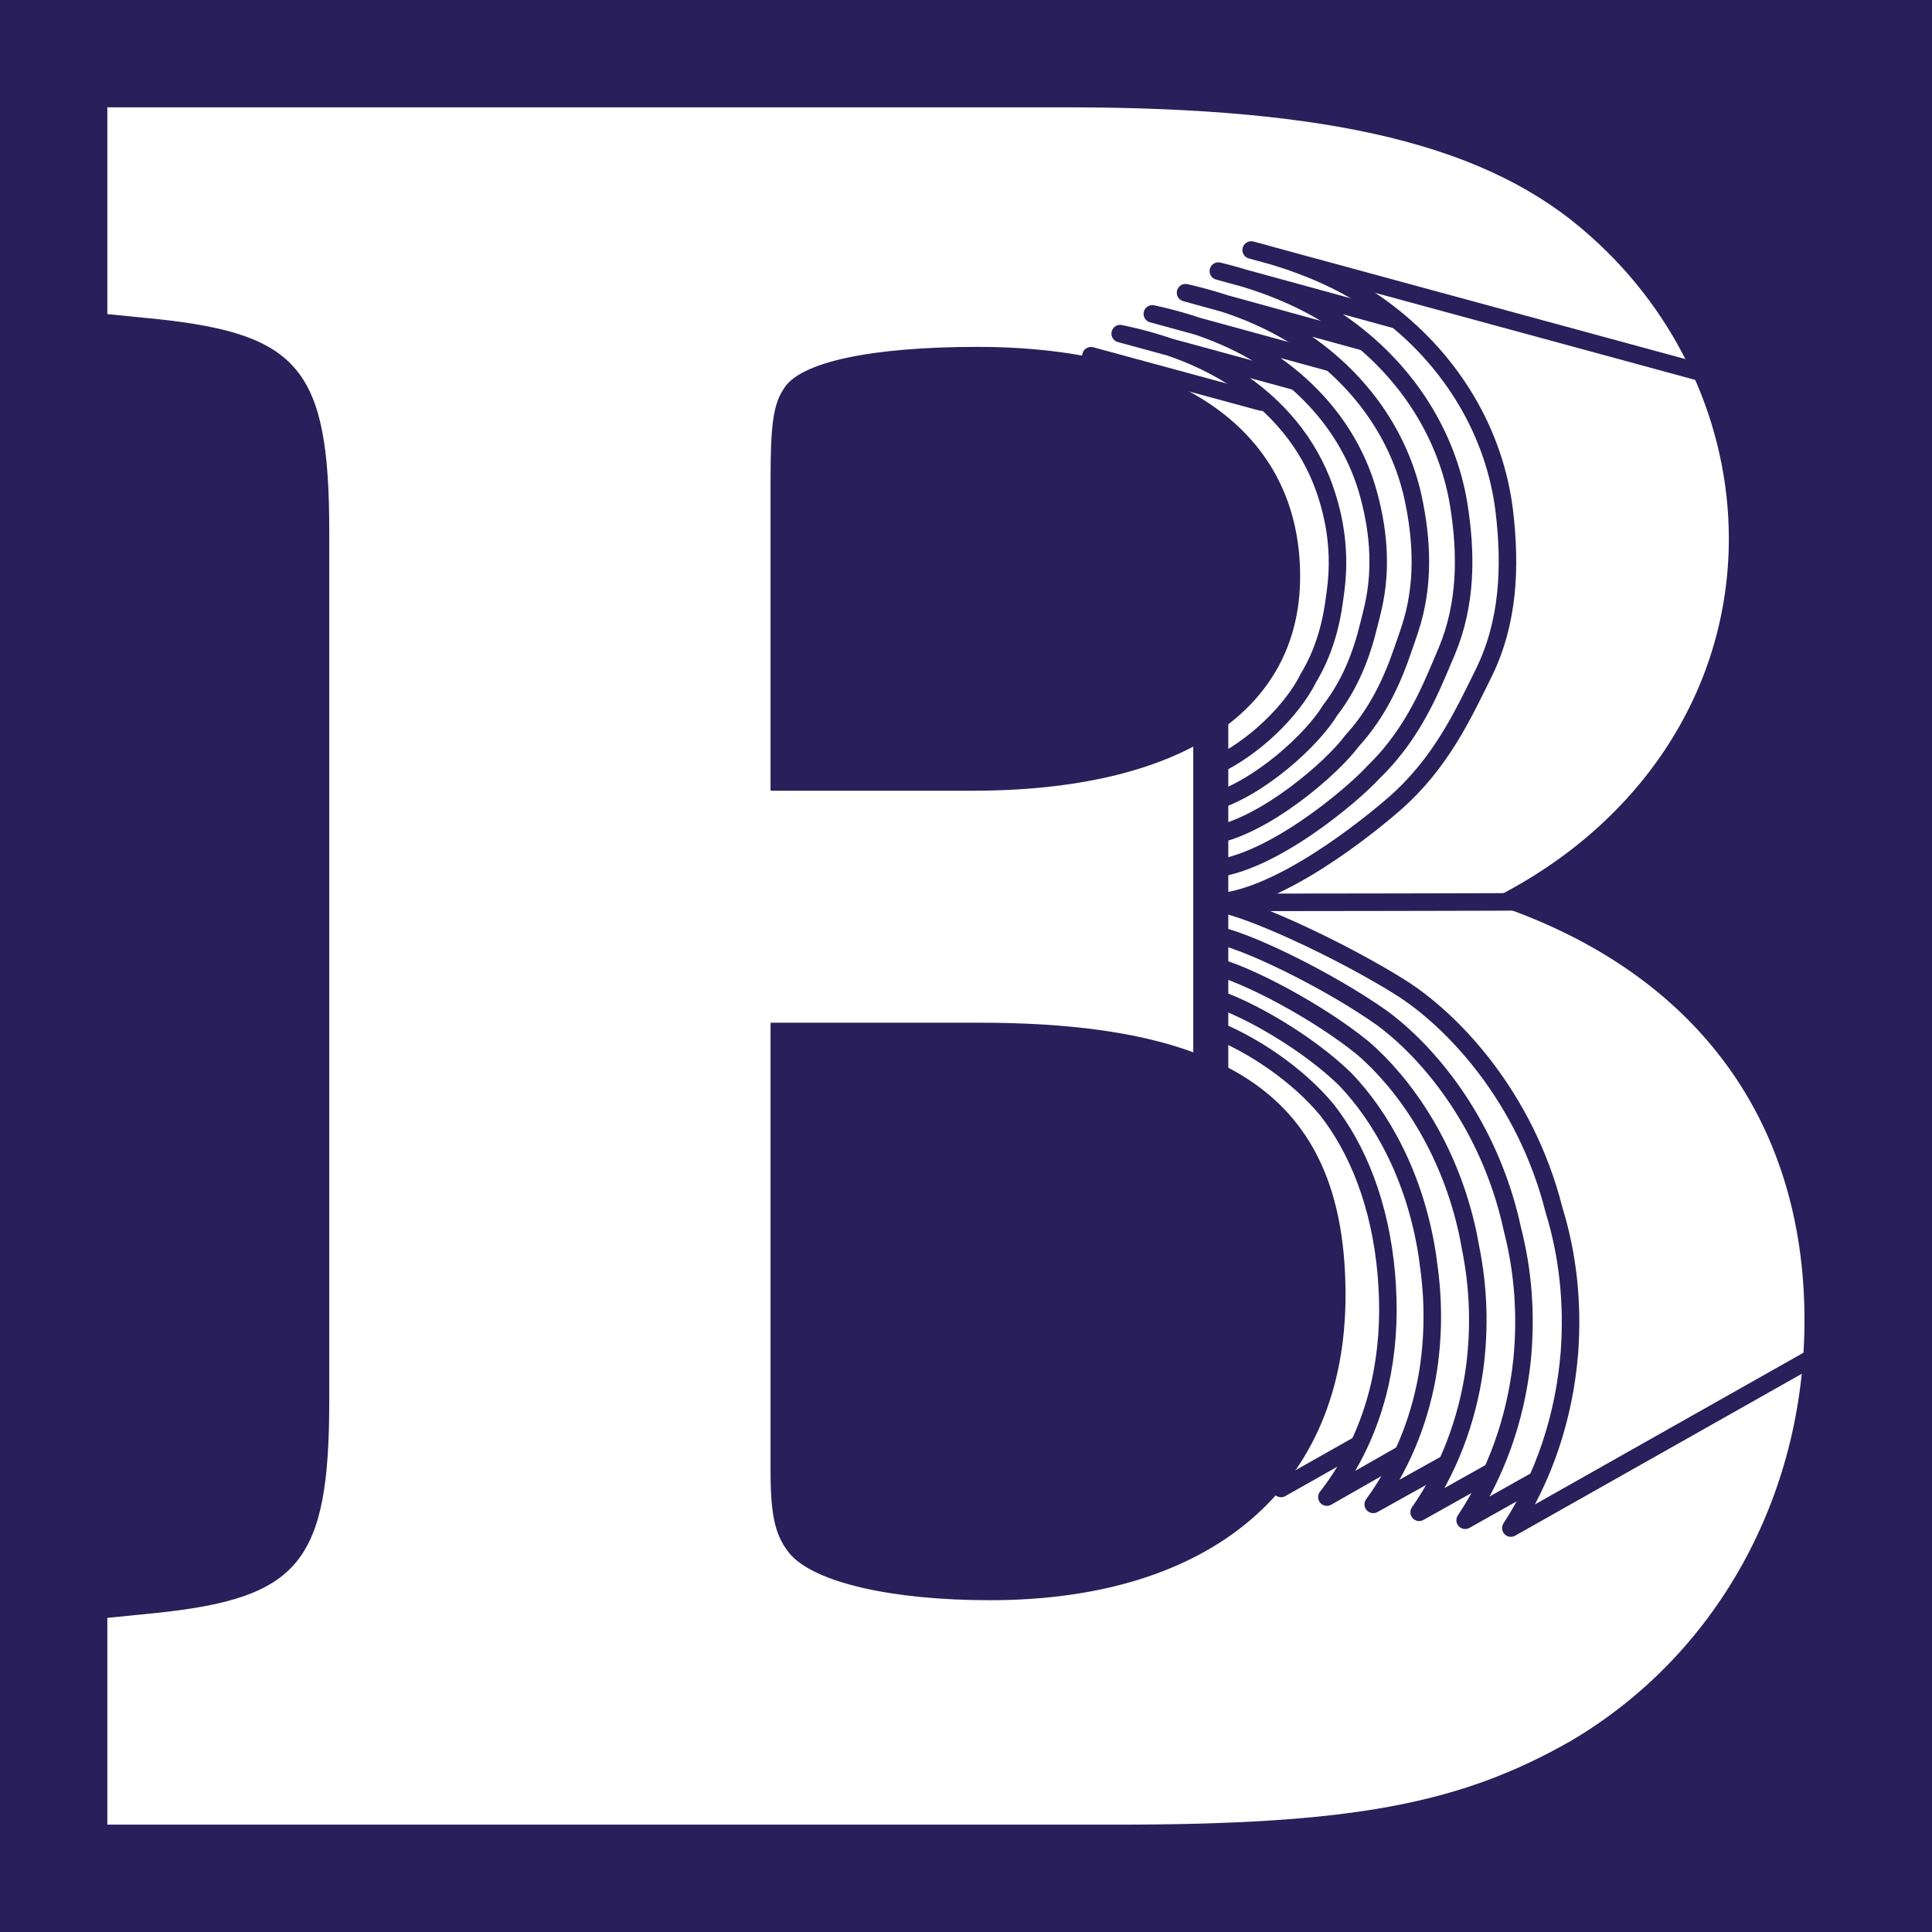
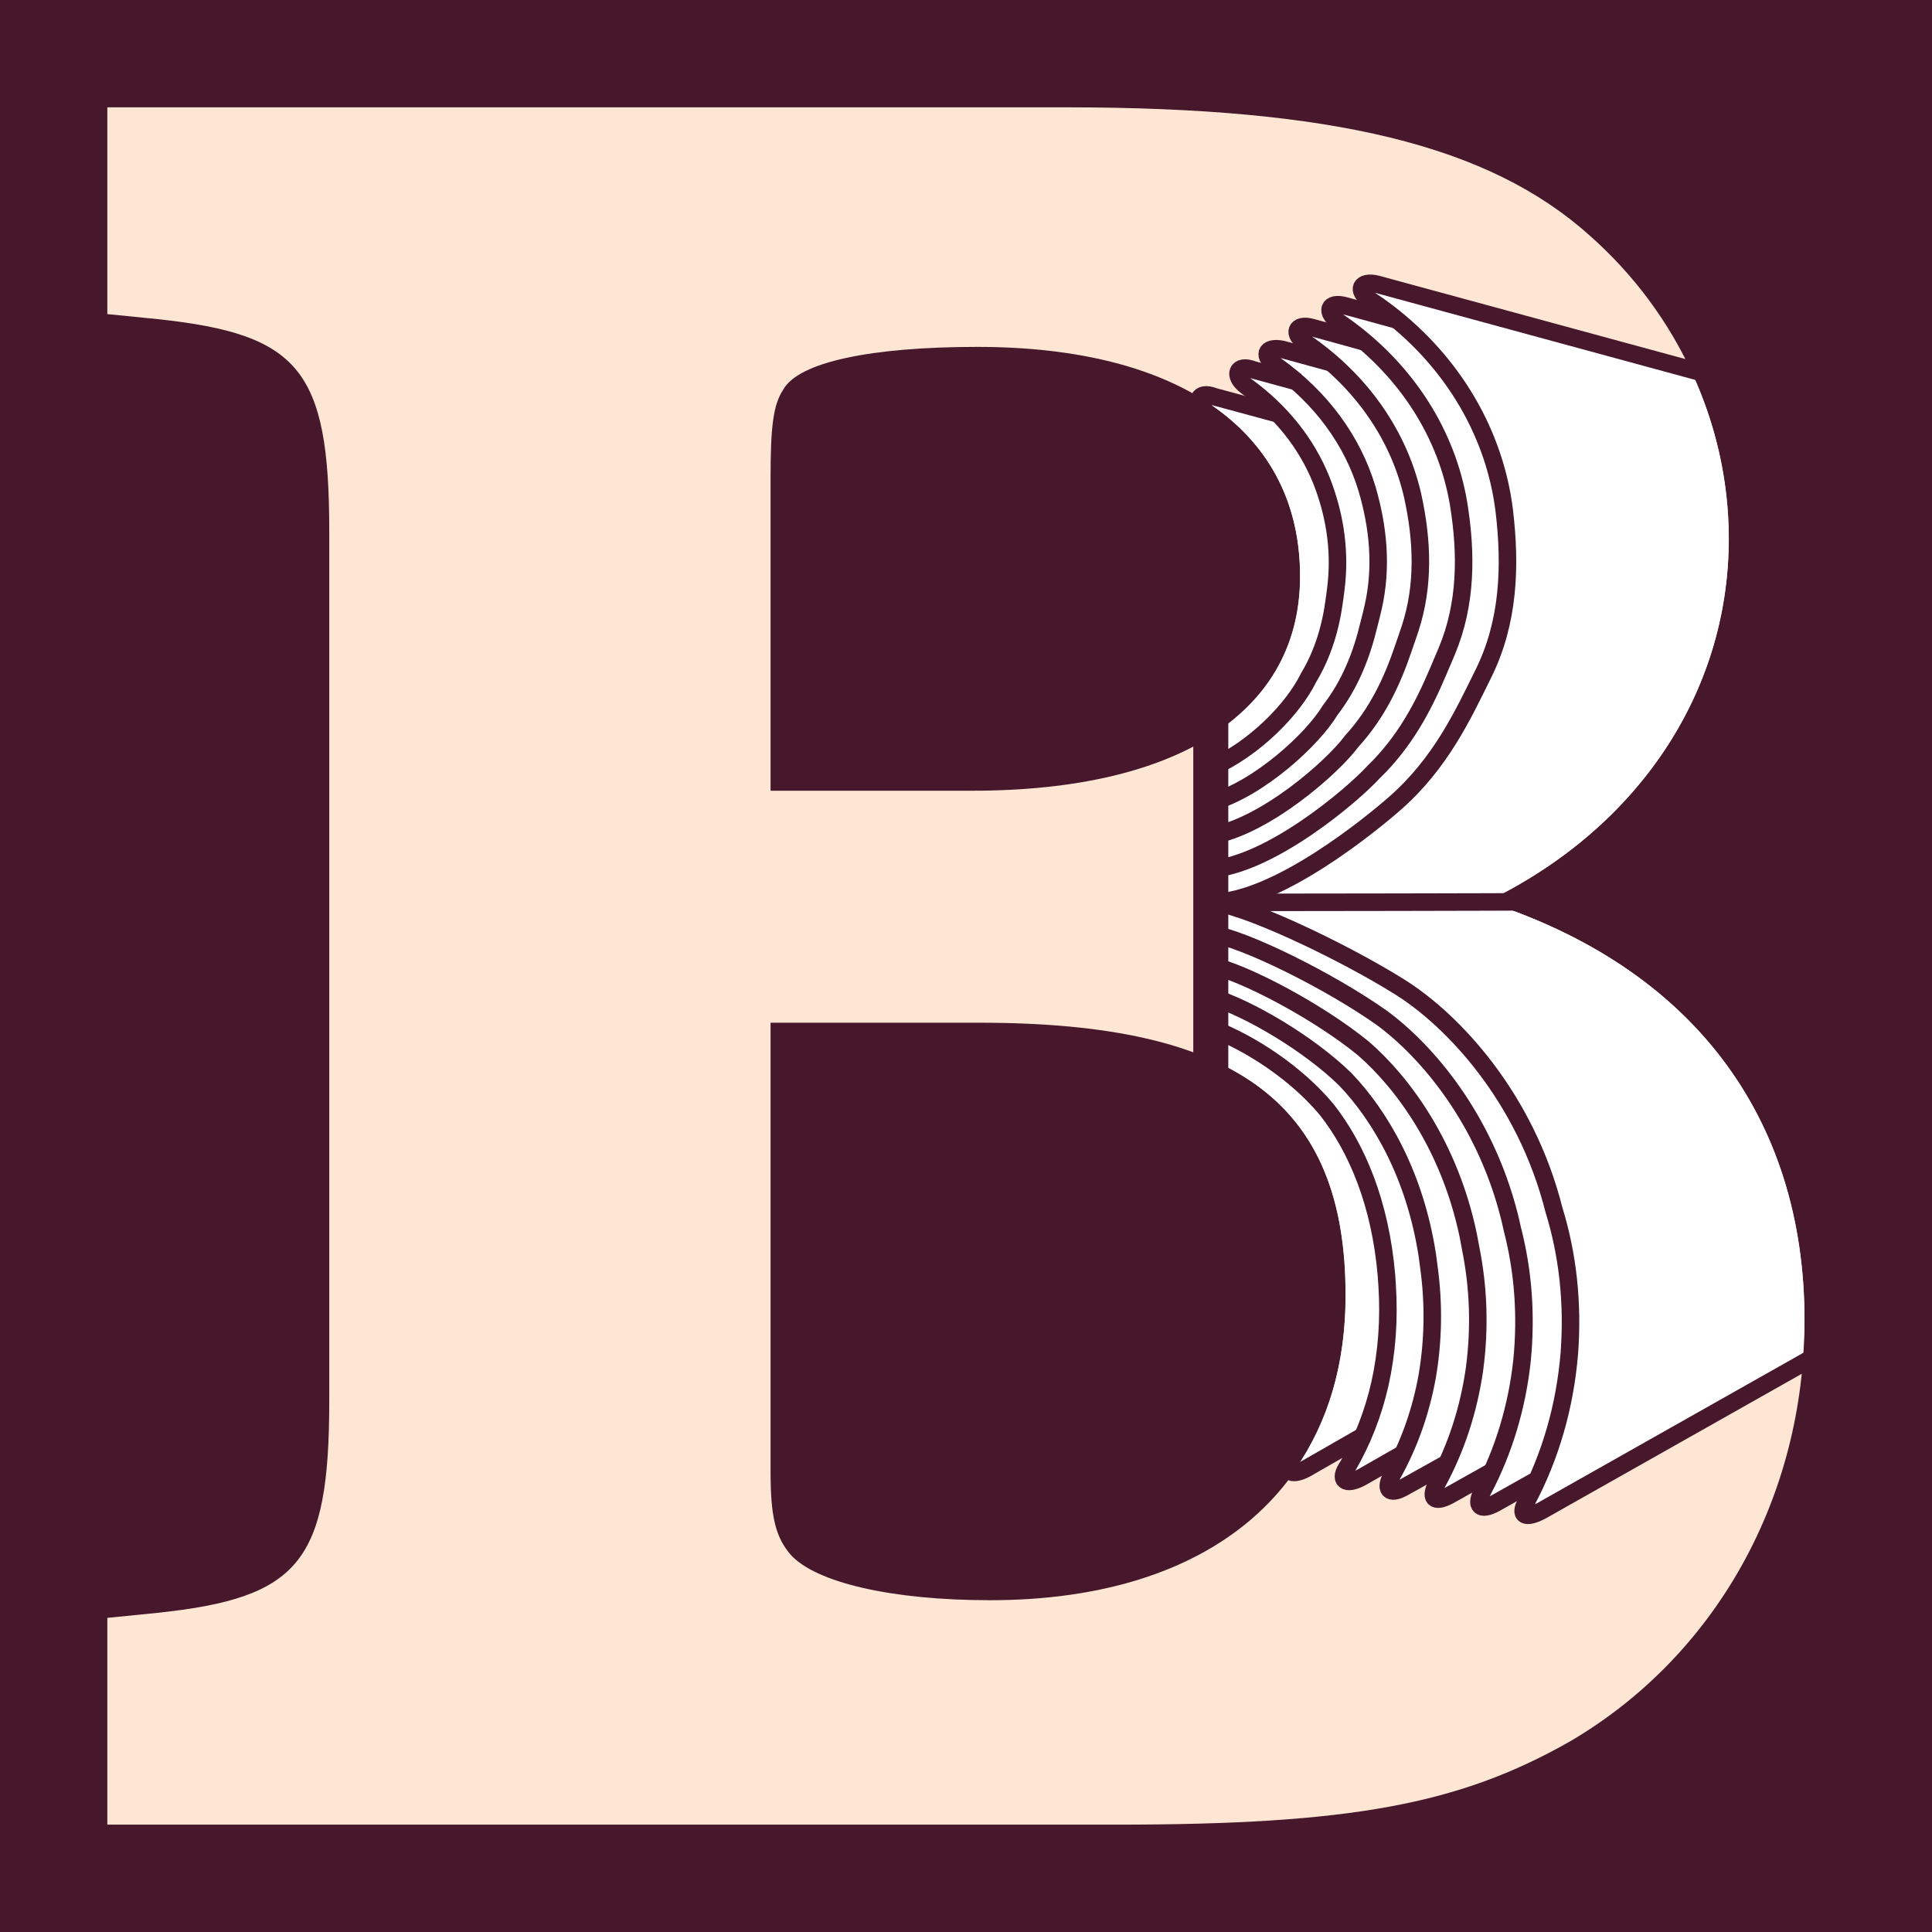
<svg xmlns="http://www.w3.org/2000/svg" version="1.1" width="90" height="90" id="svg3140">
  <defs id="defs3142">
    <marker style="overflow:visible" id="Arrow1Lstart" refX="0.0" refY="0.0" orient="auto">
      <path transform="scale(0.8) translate(12.5,0)" style="fill-rule:evenodd;stroke:#000000;stroke-width:1.0pt" d="M 0.0,0.0 L 5.0,-5.0 L -12.5,0.0 L 5.0,5.0 L 0.0,0.0 z " id="path3775" />
    </marker>
    <clipPath id="clipPath3776-0" clipPathUnits="userSpaceOnUse">
      <path id="path3778-8" style="color:#000000;fill:#f0f" d="m-9.158-12.868v28.211h34.737v42.316h-34.737v42.316h104.21v-112.84l-104.21-0.003z" />
    </clipPath>
  </defs>
-   <rect style="font-size:126.978px;font-style:normal;font-variant:normal;font-weight:bold;font-stretch:normal;line-height:100%;letter-spacing:0px;word-spacing:0px;fill:#291f5a;fill-opacity:1;fill-rule:nonzero;stroke:none;font-family:URW Bookman L;-inkscape-font-specification:URW Bookman L Bold" id="rect3020" width="90" height="90" x="0" y="-1.4210855e-14" />
+   <rect style="font-size:126.978px;font-style:normal;font-variant:normal;font-weight:bold;font-stretch:normal;line-height:100%;letter-spacing:0px;word-spacing:0px;fill:#47172c;fill-opacity:1;fill-rule:nonzero;stroke:none;font-family:URW Bookman L;-inkscape-font-specification:URW Bookman L Bold" id="rect3020" width="90" height="90" x="0" y="-1.4210855e-14" />
  <g id="layer2" style="display:none">
    <path id="path3214-7" d="m4.765 48h17.471c3.176 0 4.765 0 4.765-3s-1.588-3-4.765-3h-17.471c-3.177 0-4.765 0-4.765 3s1.588 3 4.765 3z" style="color:#000000;display:inline;fill:#808080" />
    <path id="path3216-2" style="color:#000000;display:inline;fill:#808080" d="m13.765 39h17.471c3.176 0 4.764 0 4.764-3s-1.588-3-4.765-3h-17.47c-3.177 0-4.765 0-4.765 3s1.588 3 4.765 3z" />
    <path id="path3218-4" d="m4.765 30h17.471c3.176 0 4.765 0 4.765-3s-1.588-3-4.765-3h-17.471c-3.177 0-4.765 0-4.765 3s1.588 3 4.765 3z" style="color:#000000;display:inline;fill:#808080" />
    <rect id="rect2990-7" style="color:#000000;display:inline;fill:none" height="90" width="90" y="0" x="0" />
    <path id="path2995-5" style="stroke-width:10.5;color:#000000;stroke:#808080;display:inline;fill:none" d="m69 36.5a33 33.5 0 1 1 -66 0 33 33.5 0 1 1 66 0z" clip-path="url(#clipPath3776-0)" transform="matrix(.86364 0 0 .85075 10.909 4.9478)" />
    <path id="path3765-1" style="block-progression:tb;text-indent:0;color:#000000;text-transform:none;display:inline;fill:#808080" d="m63.05 53.083-3.967 3.967 19.601 19.601 3.967-3.967-19.601-19.601z" />
    <path id="path3767-9" style="block-progression:tb;text-indent:0;color:#000000;text-transform:none;display:inline;fill:#808080" d="m71.329 59.841c-2.168 0.011-4.263 1.433-5.076 3.444-0.813 2.011-0.294 4.49 1.257 6.006l11.872 11.881c3.757 3.989 4.567 3.451 7.9 0.117s3.878-3.91-0.117-7.905l-11.872-11.88c-1.028-1.055-2.492-1.669-3.964-1.663z" />
  </g>
  <g id="g4791" transform="matrix(1.631587,0,0,1.631587,-29.42977,-27.86902)">
-     <path id="path5951" style="font-size:64.658px;font-style:normal;font-variant:normal;font-weight:bold;font-stretch:normal;line-height:100%;letter-spacing:0px;word-spacing:0px;fill:#ffffff;fill-opacity:1;stroke:none;font-family:URW Bookman L;-inkscape-font-specification:URW Bookman L Bold" d="m 21.102,20.145 0,5.904 1.44,0.144 c 4.032,0.432 4.896,1.44 4.896,6.048 l 0,24.84 c 0,4.608 -0.864,5.616 -4.896,6.048 l -1.44,0.144 0,5.904 28.8,0 c 6.696,0 9.792,-0.576 12.96,-2.376 4.176,-2.448 6.696,-6.984 6.696,-12.024 0,-5.832 -3.24,-10.08 -9.072,-11.952 4.32,-2.088 6.912,-5.976 6.912,-10.368 0,-3.24 -1.44,-6.408 -3.96,-8.64 -2.88,-2.592 -7.344,-3.672 -14.976,-3.672 l -27.36,0 m 18.936,19.512 0,-8.928 c 0,-1.44 0.072,-2.088 0.36,-2.52 0.432,-0.792 2.52,-1.224 5.544,-1.224 5.832,0 9.216,2.448 9.216,6.552 0,3.888 -3.456,6.12 -9.36,6.12 l -5.76,0 m 0,6.624 5.976,0 c 7.344,0 10.44,2.304 10.44,7.776 0,5.472 -3.816,8.712 -10.152,8.712 -2.808,0 -4.968,-0.504 -5.688,-1.296 -0.432,-0.504 -0.576,-1.08 -0.576,-2.376 l 0,-12.816" />
-     <path id="path4744" d="m 52.607,37.652 0,10.761 0,0" style="color:#000000;fill:#291f5a;fill-opacity:1;stroke:#291f5a;stroke-width:1;stroke-linecap:butt;stroke-linejoin:miter;stroke-miterlimit:4;stroke-opacity:1;stroke-dasharray:none;stroke-dashoffset:0;marker:none;visibility:visible;display:inline;overflow:visible;enable-background:accumulate" />
-     <g style="stroke:#291f5a;stroke-opacity:1" id="g4776">
-       <path style="font-size:64.658px;font-style:normal;font-variant:normal;font-weight:bold;font-stretch:normal;line-height:100%;letter-spacing:0px;word-spacing:0px;fill:none;stroke:#291f5a;stroke-width:0.5;stroke-linecap:butt;stroke-miterlimit:4;stroke-opacity:1;stroke-dasharray:none;font-family:URW Bookman L;-inkscape-font-specification:URW Bookman L Bold" d="m 52.654,42.846 c 2.865,-0.003 7.837,-0.008 9.832,-0.021" id="path3802" />
-       <path style="font-size:64.658px;font-style:normal;font-variant:normal;font-weight:bold;font-stretch:normal;line-height:100%;letter-spacing:0px;word-spacing:0px;fill:#000000;fill-opacity:0;stroke:#291f5a;stroke-width:0.5;stroke-linecap:butt;stroke-linejoin:round;stroke-miterlimit:4;stroke-opacity:1;stroke-dasharray:none;font-family:URW Bookman L;-inkscape-font-specification:URW Bookman L Bold" d="m 52.614,43.747 c 0.899,0.109 3.395,1.345 4.874,2.394 1.298,0.953 2.935,2.885 3.637,5.638 0.032,0.126 0.062,0.253 0.089,0.382 0.313,1.205 0.408,2.467 0.279,3.768 -0.182,1.681 -0.741,3.23 -1.624,4.557 l 1.982,-1.114" id="path4567" />
-       <path style="font-size:64.658px;font-style:normal;font-variant:normal;font-weight:bold;font-stretch:normal;line-height:100%;letter-spacing:0px;word-spacing:0px;fill:#000000;fill-opacity:0;stroke:#291f5a;stroke-width:0.5;stroke-linejoin:round;stroke-miterlimit:4;stroke-opacity:1;stroke-dasharray:none;font-family:URW Bookman L;-inkscape-font-specification:URW Bookman L Bold" d="m 52.621,44.646 c 0.981,0.217 3.08,1.335 4.346,2.372 1.152,1.001 2.464,2.815 2.99,5.331 0.024,0.117 0.046,0.234 0.066,0.352 0.229,1.128 0.27,2.284 0.116,3.452 -0.214,1.522 -0.756,2.914 -1.583,4.106 l 2.079,-1.166" id="path4569" />
-       <path style="font-size:64.658px;font-style:normal;font-variant:normal;font-weight:bold;font-stretch:normal;line-height:100%;letter-spacing:0px;word-spacing:0px;fill:#000000;fill-opacity:0;stroke:#291f5a;stroke-width:0.5;stroke-linejoin:round;stroke-miterlimit:4;stroke-opacity:1;stroke-dasharray:none;font-family:URW Bookman L;-inkscape-font-specification:URW Bookman L Bold" d="m 52.628,45.544 c 1.063,0.326 2.766,1.325 3.817,2.35 1.006,1.05 1.993,2.745 2.344,5.024 0.016,0.107 0.03,0.215 0.043,0.323 0.146,1.052 0.131,2.101 -0.046,3.136 -0.245,1.364 -0.771,2.599 -1.541,3.656 l 2.094,-1.167" id="path4571" />
-       <path style="font-size:64.658px;font-style:normal;font-variant:normal;font-weight:bold;font-stretch:normal;line-height:100%;letter-spacing:0px;word-spacing:0px;fill:#000000;fill-opacity:0;stroke:#291f5a;stroke-width:0.5;stroke-linejoin:round;stroke-miterlimit:4;stroke-opacity:1;stroke-dasharray:none;font-family:URW Bookman L;-inkscape-font-specification:URW Bookman L Bold" d="m 52.636,46.443 c 1.145,0.435 2.452,1.315 3.289,2.328 0.86,1.098 1.522,2.675 1.697,4.717 0.008,0.098 0.015,0.195 0.02,0.293 0.063,0.975 -0.007,1.917 -0.208,2.82 -0.278,1.213 -0.79,2.298 -1.512,3.224 l 2.224,-1.269" id="path4573" />
-       <path id="path4706" style="color:#000000;fill:none;stroke:#291f5a;stroke-width:0.5;stroke-linecap:butt;stroke-linejoin:round;stroke-miterlimit:4;stroke-opacity:1;stroke-dasharray:none;stroke-dashoffset:0;marker:none;visibility:visible;display:inline;overflow:visible;enable-background:accumulate" d="M 66.969,27.813 53.76,24.219 c 1.597,0.401 2.871,0.992 3.911,1.795 1.874,1.439 3.045,3.469 3.314,5.64 0.193,1.612 0.127,3.199 -0.591,4.652 -0.586,1.185 -1.216,2.559 -2.533,3.714 -0.647,0.567 -3.386,2.829 -5.255,2.829" />
-       <path id="path4720" style="color:#000000;fill:none;stroke:#291f5a;stroke-width:0.5;stroke-linecap:butt;stroke-linejoin:round;stroke-miterlimit:4;stroke-opacity:1;stroke-dasharray:none;stroke-dashoffset:0;marker:none;visibility:visible;display:inline;overflow:visible;enable-background:accumulate" d="m 52.616,41.895 c 1.696,-0.13 4.032,-2.106 4.63,-2.762 0.914,-0.882 1.434,-1.895 1.843,-2.858 0.089,-0.205 0.174,-0.406 0.256,-0.602 0.564,-1.348 0.57,-2.785 0.335,-4.223 -0.329,-1.944 -1.445,-3.734 -3.184,-5.008 -0.99,-0.726 -2.194,-1.26 -3.673,-1.621 l 5.075,1.39" />
-       <path id="path4722" style="color:#000000;fill:none;stroke:#291f5a;stroke-width:0.5;stroke-linecap:butt;stroke-linejoin:round;stroke-miterlimit:4;stroke-opacity:1;stroke-dasharray:none;stroke-dashoffset:0;marker:none;visibility:visible;display:inline;overflow:visible;enable-background:accumulate" d="m 52.625,40.941 c 1.524,-0.259 3.457,-1.951 4.005,-2.696 0.747,-0.816 1.169,-1.747 1.475,-2.655 0.067,-0.187 0.129,-0.372 0.189,-0.552 0.41,-1.243 0.356,-2.531 0.079,-3.793 -0.388,-1.716 -1.45,-3.268 -3.055,-4.375 -0.935,-0.644 -2.064,-1.121 -3.432,-1.432 l 5.081,1.4" />
-       <path id="path4724" style="color:#000000;fill:none;stroke:#291f5a;stroke-width:0.5;stroke-linecap:butt;stroke-linejoin:round;stroke-miterlimit:4;stroke-opacity:1;stroke-dasharray:none;stroke-dashoffset:0;marker:none;visibility:visible;display:inline;overflow:visible;enable-background:accumulate" d="m 56.1,27.454 -5.162,-1.412 c 1.264,0.273 2.322,0.692 3.206,1.256 1.47,0.941 2.478,2.254 2.925,3.743 0.319,1.087 0.433,2.225 0.177,3.364 -0.038,0.164 -0.078,0.331 -0.123,0.501 -0.204,0.854 -0.528,1.702 -1.108,2.452 -0.5,0.833 -2.028,2.24 -3.381,2.629" />
-       <path id="path4726" style="color:#000000;fill:none;stroke:#291f5a;stroke-width:0.5;stroke-linecap:butt;stroke-linejoin:round;stroke-miterlimit:4;stroke-opacity:1;stroke-dasharray:none;stroke-dashoffset:0;marker:none;visibility:visible;display:inline;overflow:visible;enable-background:accumulate" d="m 52.644,38.99 c 1.181,-0.518 2.305,-1.641 2.756,-2.562 0.413,-0.685 0.638,-1.451 0.74,-2.25 0.022,-0.153 0.041,-0.303 0.056,-0.451 0.102,-1.034 -0.071,-2.022 -0.432,-2.935 -0.506,-1.261 -1.46,-2.335 -2.795,-3.11 -0.828,-0.479 -1.805,-0.837 -2.949,-1.076 l 5.11,1.392" />
-       <path id="path4737" d="m 49.185,27.237 4.867,1.323" style="color:#000000;fill:none;stroke:#291f5a;stroke-width:0.5;stroke-linecap:round;stroke-linejoin:miter;stroke-miterlimit:4;stroke-opacity:1;stroke-dasharray:none;stroke-dashoffset:0;marker:none;visibility:visible;display:inline;overflow:visible;enable-background:accumulate" />
-       <path id="path4764" style="color:#000000;fill:none;stroke:#291f5a;stroke-width:0.5;stroke-linecap:butt;stroke-linejoin:round;stroke-miterlimit:4;stroke-opacity:1;stroke-dasharray:none;stroke-dashoffset:0;marker:none;visibility:visible;display:inline;overflow:visible;enable-background:accumulate" d="M 71.554,54.846 61.174,60.709 c 0.943,-1.448 1.522,-3.158 1.672,-5.002 0.106,-1.434 -0.045,-2.803 -0.441,-4.085 -0.811,-3.215 -2.887,-5.412 -4.396,-6.358 -1.694,-1.062 -4.585,-2.416 -5.403,-2.416" />
-       <path style="color:#000000;fill:none;stroke:#291f5a;stroke-width:0.5;stroke-linecap:round;stroke-linejoin:miter;stroke-miterlimit:4;stroke-opacity:1;stroke-dasharray:none;stroke-dashoffset:0;marker:none;visibility:visible;display:inline;overflow:visible;enable-background:accumulate" d="m 54.611,59.579 2.17,-1.226" id="path4774" />
+     <path id="path5951" style="font-size:64.658px;font-style:normal;font-variant:normal;font-weight:bold;font-stretch:normal;line-height:100%;letter-spacing:0px;word-spacing:0px;fill:#fde6d3;fill-opacity:1;stroke:none;font-family:URW Bookman L;-inkscape-font-specification:URW Bookman L Bold" d="m 21.102,20.145 0,5.904 1.44,0.144 c 4.032,0.432 4.896,1.44 4.896,6.048 l 0,24.84 c 0,4.608 -0.864,5.616 -4.896,6.048 l -1.44,0.144 0,5.904 28.8,0 c 6.696,0 9.792,-0.576 12.96,-2.376 4.176,-2.448 6.696,-6.984 6.696,-12.024 0,-5.832 -3.24,-10.08 -9.072,-11.952 4.32,-2.088 6.912,-5.976 6.912,-10.368 0,-3.24 -1.44,-6.408 -3.96,-8.64 -2.88,-2.592 -7.344,-3.672 -14.976,-3.672 l -27.36,0 m 18.936,19.512 0,-8.928 c 0,-1.44 0.072,-2.088 0.36,-2.52 0.432,-0.792 2.52,-1.224 5.544,-1.224 5.832,0 9.216,2.448 9.216,6.552 0,3.888 -3.456,6.12 -9.36,6.12 l -5.76,0 m 0,6.624 5.976,0 c 7.344,0 10.44,2.304 10.44,7.776 0,5.472 -3.816,8.712 -10.152,8.712 -2.808,0 -4.968,-0.504 -5.688,-1.296 -0.432,-0.504 -0.576,-1.08 -0.576,-2.376 l 0,-12.816" />
+     <path style="font-size:64.658px;font-style:normal;font-variant:normal;font-weight:bold;font-stretch:normal;line-height:100%;letter-spacing:0px;word-spacing:0px;fill:#ffffff;fill-opacity:1;stroke:none;font-family:URW Bookman L;-inkscape-font-specification:URW Bookman L Bold" d="m 63.587,13.238 1.038,1.418 -2.75,-0.625 0.253,1.007 -3.754,2.248 -0.426,0.859 0.958,0.682 c -0.42,-0.458 -3.243,-0.46 -2.713,-0.118 2.84,1.836 4.369,4.606 4.369,8.134 0,3.363 -1.607,5.952 -4.531,7.656 l 0.5,14.906 c 4.248,1.91 6.156,5.453 6.156,10.938 0,3.211 -0.835,5.922 -2.354,8.108 C 60.884,68.308 62.259,67.912 62.938,67.562 L 62.824,68.856 65.062,68.094 64.712,69.552 67,68.531 l -0.188,1.406 2.469,-1.062 -0.438,1.5 2.719,-0.969 -0.688,1.5 13.062,-7.312 c 0.06,-0.693 0.125,-1.387 0.125,-2.094 0,-9.515 -5.297,-16.446 -14.812,-19.5 7.048,-3.407 11.281,-9.74 11.281,-16.906 0,-2.744 -0.628,-5.454 -1.812,-7.938 z" id="path3903" transform="matrix(0.6129,0,0,0.6129,18.0375,17.08093)" />
+     <path id="path4744" d="m 52.607,37.652 0,10.761 0,0" style="color:#000000;fill:#291f5a;fill-opacity:1;stroke:#47172c;stroke-width:1;stroke-linecap:butt;stroke-linejoin:miter;stroke-miterlimit:4;stroke-opacity:1;stroke-dasharray:none;stroke-dashoffset:0;marker:none;visibility:visible;display:inline;overflow:visible;enable-background:accumulate" />
+     <g style="stroke:#47172c;stroke-opacity:1" id="g4776">
+       <path style="font-size:64.658px;font-style:normal;font-variant:normal;font-weight:bold;font-stretch:normal;line-height:100%;letter-spacing:0px;word-spacing:0px;fill:none;stroke:#47172c;stroke-width:0.5;stroke-linecap:butt;stroke-miterlimit:4;stroke-opacity:1;stroke-dasharray:none;font-family:URW Bookman L;-inkscape-font-specification:URW Bookman L Bold" d="m 52.654,42.846 c 2.865,-0.003 7.837,-0.008 9.832,-0.021" id="path3802" />
+       <path style="font-size:64.658px;font-style:normal;font-variant:normal;font-weight:bold;font-stretch:normal;line-height:100%;letter-spacing:0px;word-spacing:0px;fill:#000000;fill-opacity:0;stroke:#47172c;stroke-width:0.5;stroke-linecap:butt;stroke-linejoin:round;stroke-miterlimit:4;stroke-opacity:1;stroke-dasharray:none;font-family:URW Bookman L;-inkscape-font-specification:URW Bookman L Bold" d="m 52.614,43.747 c 0.899,0.109 3.395,1.345 4.874,2.394 1.298,0.953 2.935,2.885 3.637,5.638 0.032,0.126 0.062,0.253 0.089,0.382 0.313,1.205 0.408,2.467 0.279,3.768 -0.144,1.33 -0.524,2.578 -1.114,3.698 -0.251,0.45 -0.081,0.612 0.359,0.37 l 1.113,-0.626" id="path4567" />
+       <path style="font-size:64.658px;font-style:normal;font-variant:normal;font-weight:bold;font-stretch:normal;line-height:100%;letter-spacing:0px;word-spacing:0px;fill:#000000;fill-opacity:0;stroke:#47172c;stroke-width:0.5;stroke-linejoin:round;stroke-miterlimit:4;stroke-opacity:1;stroke-dasharray:none;font-family:URW Bookman L;-inkscape-font-specification:URW Bookman L Bold" d="m 52.621,44.646 c 0.981,0.217 3.08,1.335 4.346,2.372 1.152,1.001 2.464,2.815 2.99,5.331 0.024,0.117 0.046,0.234 0.066,0.352 0.229,1.128 0.27,2.284 0.116,3.452 -0.164,1.17 -0.523,2.263 -1.056,3.248 -0.248,0.44 -0.111,0.613 0.327,0.379 l 1.225,-0.687" id="path4569" />
+       <path style="font-size:64.658px;font-style:normal;font-variant:normal;font-weight:bold;font-stretch:normal;line-height:100%;letter-spacing:0px;word-spacing:0px;fill:#000000;fill-opacity:0;stroke:#47172c;stroke-width:0.5;stroke-linejoin:round;stroke-miterlimit:4;stroke-opacity:1;stroke-dasharray:none;font-family:URW Bookman L;-inkscape-font-specification:URW Bookman L Bold" d="m 52.628,45.544 c 1.063,0.326 2.766,1.325 3.817,2.35 1.006,1.05 1.993,2.745 2.344,5.024 0.016,0.107 0.03,0.215 0.043,0.323 0.146,1.052 0.131,2.101 -0.046,3.136 -0.181,1.007 -0.515,1.945 -0.988,2.792 -0.256,0.429 -0.1,0.619 0.327,0.374 l 1.213,-0.677" id="path4571" />
+       <path style="font-size:64.658px;font-style:normal;font-variant:normal;font-weight:bold;font-stretch:normal;line-height:100%;letter-spacing:0px;word-spacing:0px;fill:#000000;fill-opacity:0;stroke:#47172c;stroke-width:0.5;stroke-linejoin:round;stroke-miterlimit:4;stroke-opacity:1;stroke-dasharray:none;font-family:URW Bookman L;-inkscape-font-specification:URW Bookman L Bold" d="m 52.636,46.443 c 1.145,0.435 2.452,1.315 3.289,2.328 0.86,1.098 1.522,2.675 1.697,4.717 0.008,0.098 0.015,0.195 0.02,0.293 0.063,0.975 -0.007,1.917 -0.208,2.82 -0.193,0.843 -0.499,1.624 -0.91,2.332 -0.287,0.407 -0.072,0.573 0.373,0.336 l 1.249,-0.713" id="path4573" />
+       <path id="path4706" style="color:#000000;fill:none;stroke:#47172c;stroke-width:0.5;stroke-linecap:butt;stroke-linejoin:round;stroke-miterlimit:4;stroke-opacity:1;stroke-dasharray:none;stroke-dashoffset:0;marker:none;visibility:visible;display:inline;overflow:visible;enable-background:accumulate" d="M 66.969,27.813 57.351,25.196 c -0.458,-0.115 -0.614,0.171 -0.211,0.44 0.183,0.12 0.36,0.246 0.531,0.378 1.874,1.439 3.045,3.469 3.314,5.64 0.193,1.612 0.127,3.199 -0.591,4.652 -0.586,1.185 -1.216,2.559 -2.533,3.714 -0.647,0.567 -3.386,2.829 -5.255,2.829" />
+       <path id="path4720" style="color:#000000;fill:none;stroke:#47172c;stroke-width:0.5;stroke-linecap:butt;stroke-linejoin:round;stroke-miterlimit:4;stroke-opacity:1;stroke-dasharray:none;stroke-dashoffset:0;marker:none;visibility:visible;display:inline;overflow:visible;enable-background:accumulate" d="m 52.616,41.895 c 1.696,-0.13 4.032,-2.106 4.63,-2.762 0.914,-0.882 1.434,-1.895 1.843,-2.858 0.089,-0.205 0.174,-0.406 0.256,-0.602 0.564,-1.348 0.57,-2.785 0.335,-4.223 -0.329,-1.944 -1.445,-3.734 -3.184,-5.008 -0.077,-0.057 -0.156,-0.112 -0.236,-0.167 -0.401,-0.289 -0.3,-0.594 0.177,-0.464 l 1.461,0.4" />
+       <path id="path4722" style="color:#000000;fill:none;stroke:#47172c;stroke-width:0.5;stroke-linecap:butt;stroke-linejoin:round;stroke-miterlimit:4;stroke-opacity:1;stroke-dasharray:none;stroke-dashoffset:0;marker:none;visibility:visible;display:inline;overflow:visible;enable-background:accumulate" d="m 52.625,40.941 c 1.524,-0.259 3.457,-1.951 4.005,-2.696 0.747,-0.816 1.169,-1.747 1.475,-2.655 0.067,-0.187 0.129,-0.372 0.189,-0.552 0.41,-1.243 0.356,-2.531 0.079,-3.793 -0.388,-1.716 -1.45,-3.268 -3.055,-4.375 -0.399,-0.25 -0.289,-0.571 0.178,-0.438 l 1.47,0.405" />
+       <path id="path4724" style="color:#000000;fill:none;stroke:#47172c;stroke-width:0.5;stroke-linecap:butt;stroke-linejoin:round;stroke-miterlimit:4;stroke-opacity:1;stroke-dasharray:none;stroke-dashoffset:0;marker:none;visibility:visible;display:inline;overflow:visible;enable-background:accumulate" d="m 56.1,27.454 -1.448,-0.396 c -0.487,-0.102 -0.592,0.191 -0.176,0.465 1.29,0.92 2.18,2.144 2.593,3.518 0.319,1.087 0.433,2.225 0.177,3.364 -0.038,0.164 -0.078,0.331 -0.123,0.501 -0.204,0.854 -0.528,1.702 -1.108,2.452 -0.5,0.833 -2.028,2.24 -3.381,2.629" />
+       <path id="path4726" style="color:#000000;fill:none;stroke:#47172c;stroke-width:0.5;stroke-linecap:butt;stroke-linejoin:round;stroke-miterlimit:4;stroke-opacity:1;stroke-dasharray:none;stroke-dashoffset:0;marker:none;visibility:visible;display:inline;overflow:visible;enable-background:accumulate" d="m 52.644,38.99 c 1.181,-0.518 2.305,-1.641 2.756,-2.562 0.413,-0.685 0.638,-1.451 0.74,-2.25 0.022,-0.153 0.041,-0.303 0.056,-0.451 0.102,-1.034 -0.071,-2.022 -0.432,-2.935 -0.419,-1.045 -1.146,-1.962 -2.142,-2.686 -0.399,-0.298 -0.275,-0.652 0.198,-0.465 l 1.311,0.357" />
+       <path id="path4764" style="color:#000000;fill:none;stroke:#47172c;stroke-width:0.5;stroke-linecap:butt;stroke-linejoin:round;stroke-miterlimit:4;stroke-opacity:1;stroke-dasharray:none;stroke-dashoffset:0;marker:none;visibility:visible;display:inline;overflow:visible;enable-background:accumulate" d="M 71.554,54.846 62.052,60.213 c -0.441,0.237 -0.676,0.161 -0.427,-0.269 0.677,-1.272 1.096,-2.708 1.22,-4.237 0.106,-1.434 -0.045,-2.803 -0.441,-4.085 -0.811,-3.215 -2.887,-5.412 -4.396,-6.358 -1.694,-1.062 -4.585,-2.416 -5.403,-2.416" />
+       <path id="path3827" d="m 54.953,58.677 c -0.287,0.407 -0.072,0.573 0.373,0.336 l 1.698,-0.974" style="font-size:64.658px;font-style:normal;font-variant:normal;font-weight:bold;font-stretch:normal;line-height:100%;letter-spacing:0px;word-spacing:0px;fill:#000000;fill-opacity:0;stroke:#47172c;stroke-width:0.5;stroke-linejoin:round;stroke-miterlimit:4;stroke-opacity:1;stroke-dasharray:none;font-family:URW Bookman L;-inkscape-font-specification:URW Bookman L Bold" />
+       <path d="m 52.511,28.872 c -0.399,-0.298 -0.275,-0.652 0.198,-0.465 l 1.855,0.502" style="color:#000000;fill:none;stroke:#47172c;stroke-width:0.5;stroke-linecap:butt;stroke-linejoin:round;stroke-miterlimit:4;stroke-opacity:1;stroke-dasharray:none;stroke-dashoffset:0;marker:none;visibility:visible;display:inline;overflow:visible;enable-background:accumulate" id="path3831" />
    </g>
  </g>
</svg>
